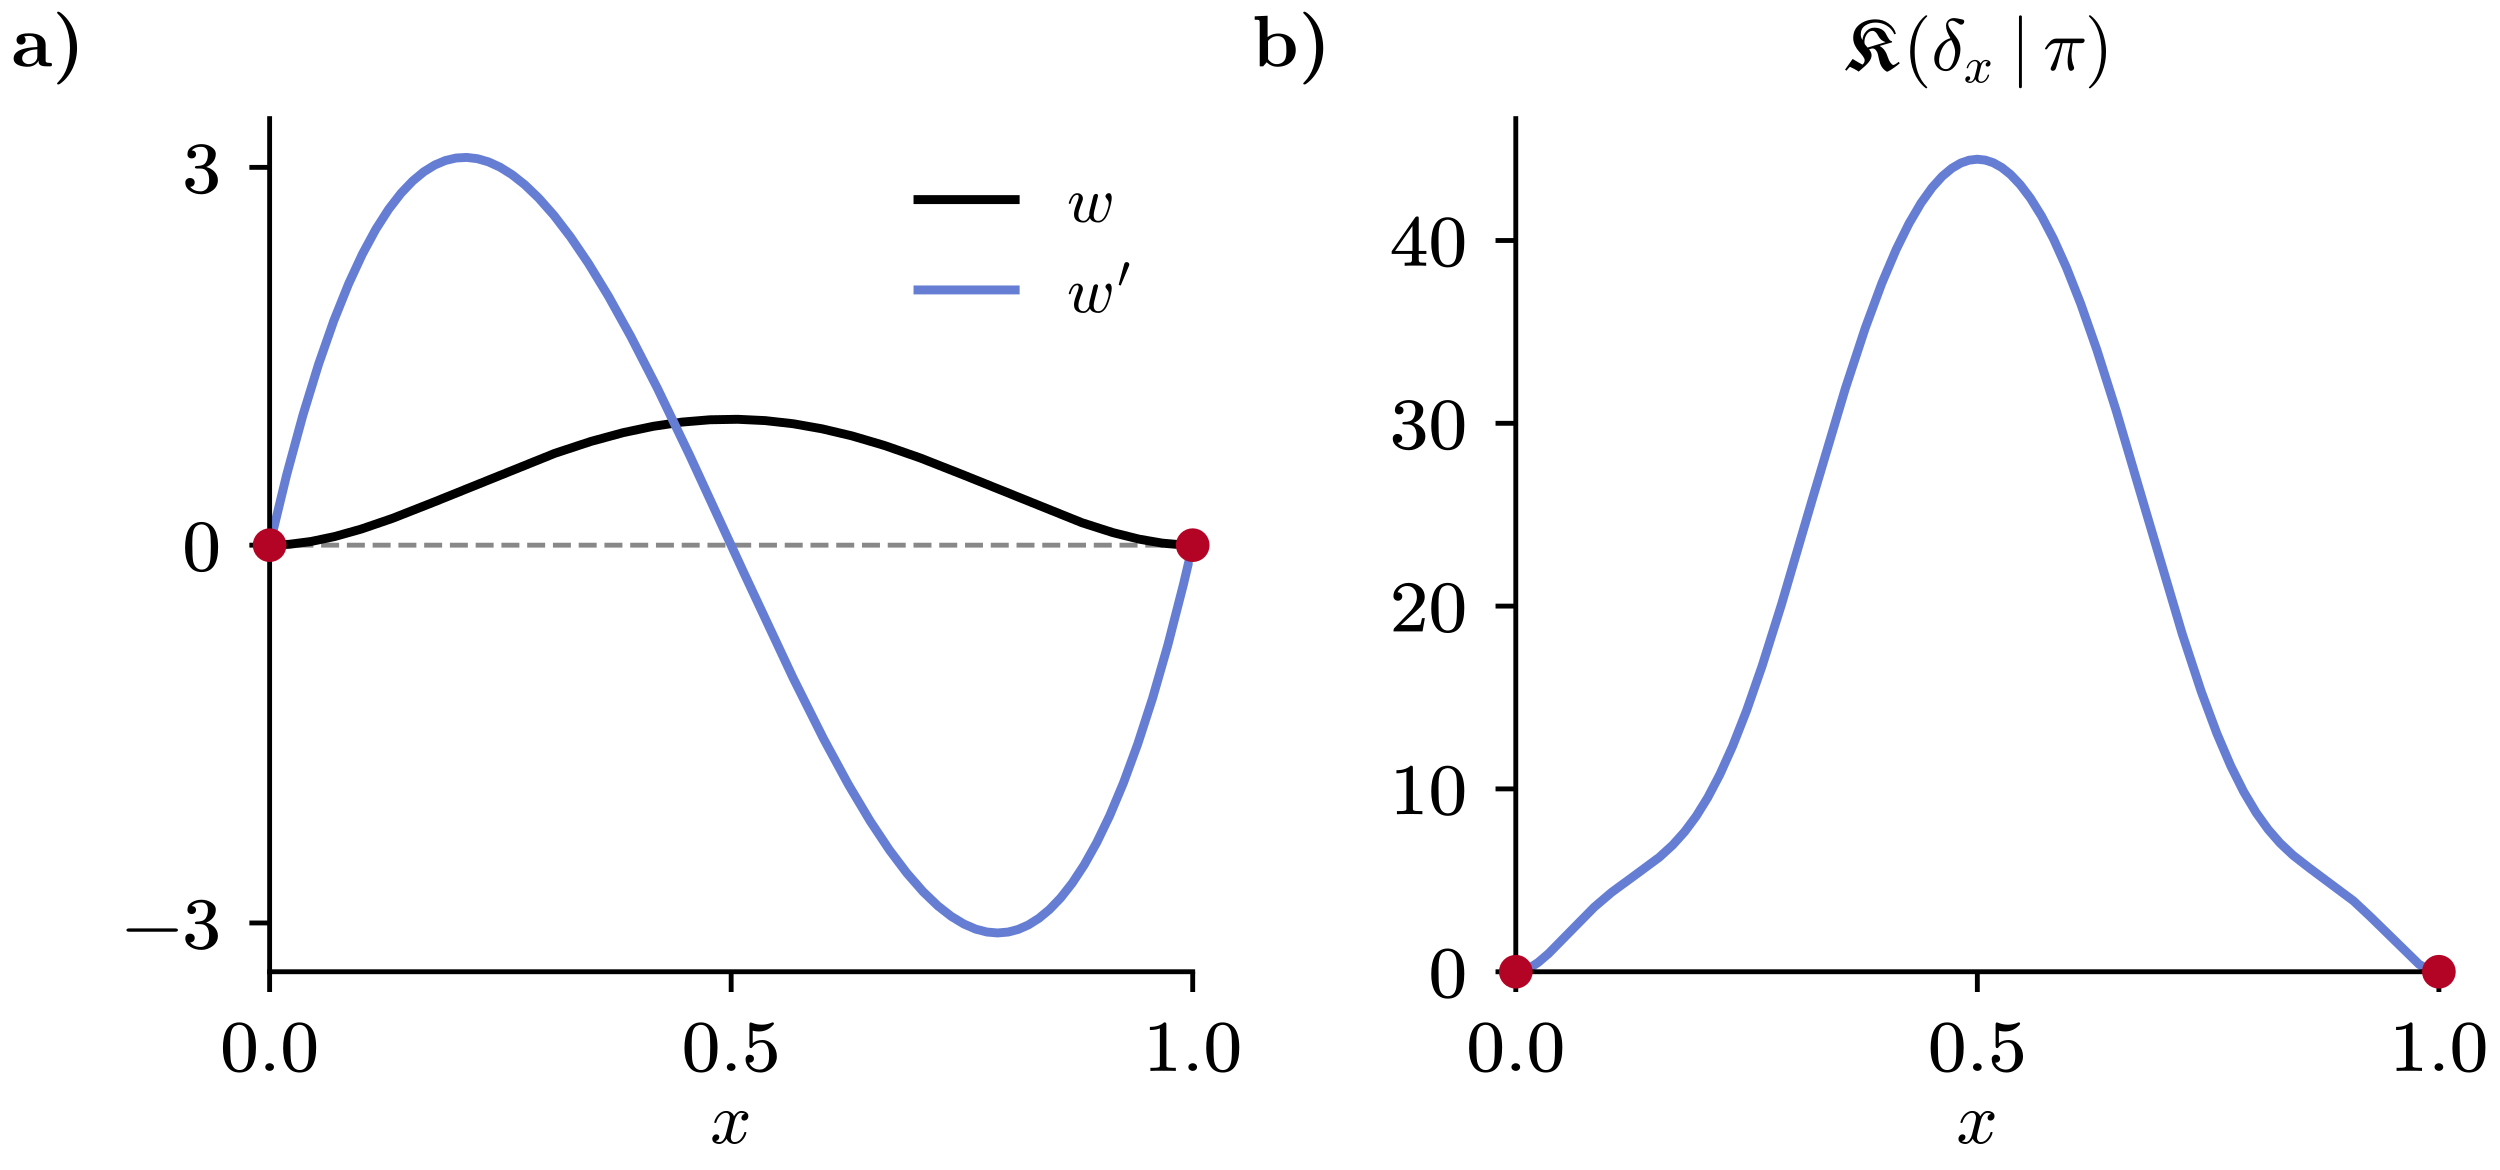
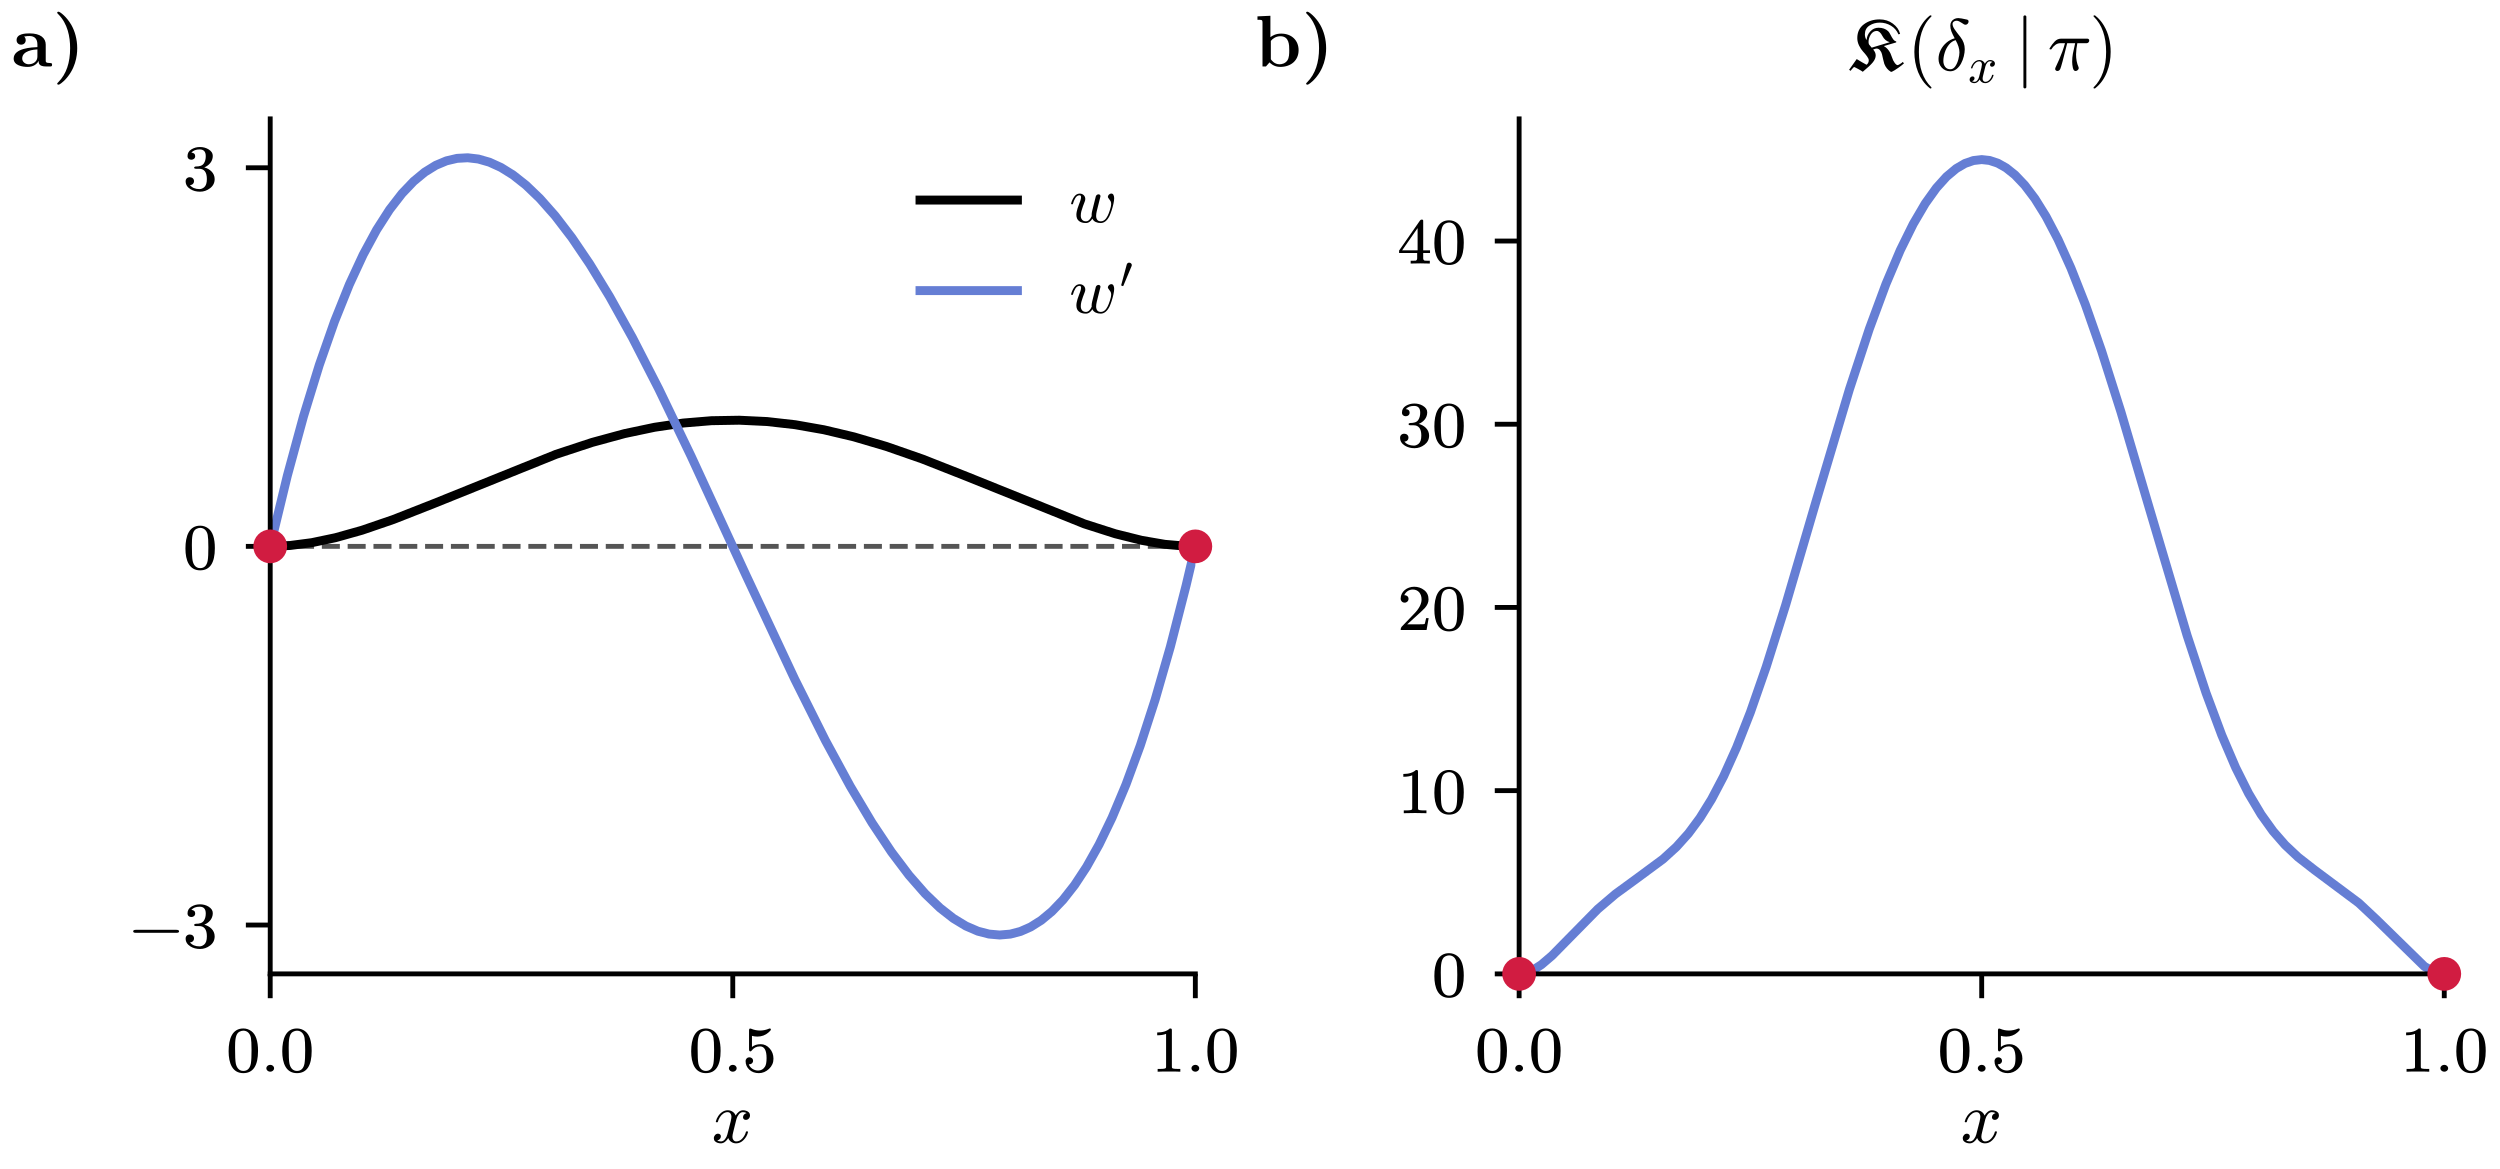
- <svg xmlns="http://www.w3.org/2000/svg" xmlns:xlink="http://www.w3.org/1999/xlink" width="308.676pt" height="144.407pt" viewBox="0 0 308.676 144.407" version="1.1">
+ <svg xmlns="http://www.w3.org/2000/svg" xmlns:xlink="http://www.w3.org/1999/xlink" width="307.997pt" height="144.019pt" viewBox="0 0 307.997 144.019" version="1.1">
  <defs>
    <style type="text/css">*{stroke-linejoin: round; stroke-linecap: butt}</style>
  </defs>
  <g id="figure_1">
    <g id="patch_1">
-       <path d="M 0 144.407  L 308.676 144.407  L 308.676 0  L 0 0  L 0 144.407  z " style="fill: none" />
+       <path d="M 0 144.019  L 307.997 144.019  L 307.997 0  L 0 0  L 0 144.019  z " style="fill: none" />
    </g>
    <g id="axes_1">
      <g id="patch_2">
        <path d="M 33.29 119.981  L 147.264 119.981  L 147.264 14.645  L 33.29 14.645  L 33.29 119.981  z " style="fill: none" />
      </g>
      <g id="line2d_1">
-         <path d="M 33.29 67.313  L 147.264 67.313  " clip-path="url(#paab679483a)" style="fill: none; stroke-dasharray: 2.22,0.96; stroke-dashoffset: 0; stroke: #888888; stroke-width: 0.6" />
+         <path d="M 33.29 67.313  L 147.264 67.313  " clip-path="url(#p5ea9271b03)" style="fill: none; stroke-dasharray: 2.22,0.96; stroke-dashoffset: 0; stroke: #555555; stroke-width: 0.6" />
      </g>
      <g id="matplotlib.axis_1">
        <g id="xtick_1">
          <g id="line2d_2">
            <defs>
-               <path id="m582768a62f" d="M 0 0  L 0 2.5  " style="stroke: #000000; stroke-width: 0.6" />
-             </defs>
-             <g>
-               <use xlink:href="#m582768a62f" x="33.29" y="119.981" style="stroke: #000000; stroke-width: 0.6" />
+               <path id="m77745aaa72" d="M 0 0  L 0 3  " style="stroke: #000000; stroke-width: 0.6" />
+             </defs>
+             <g>
+               <use xlink:href="#m77745aaa72" x="33.29" y="119.981" style="stroke: #000000; stroke-width: 0.6" />
            </g>
          </g>
          <g id="text_1">
-             <g transform="translate(27.1838 132.2276) scale(0.09 -0.09)">
+             <g transform="translate(27.86224 132.0335) scale(0.08 -0.08)">
              <defs>
                <path id="NewCM08-Book-30" d="M 243 2010  C 243 826 621 -141 1690 -141  C 2656 -141 3142 589 3142 2048  C 3142 3027 2925 3674 2483 4000  C 2246 4173 1984 4262 1696 4262  C 608 4262 243 3258 243 2010  z M 2438 826  C 2349 326 2099 77 1690 77  C 1248 77 1024 429 947 826  C 902 1050 877 1562 877 2362  C 877 3066 909 3725 1299 3936  C 1434 4006 1568 4045 1690 4045  C 2125 4045 2368 3718 2438 3341  C 2477 3136 2502 2733 2502 2131  C 2502 1530 2483 1094 2438 826  z " transform="scale(0.015625)" />
                <path id="NewCM08-Book-2e" d="M 1325 339  C 1325 538 1146 678 947 678  C 749 678 563 538 563 339  C 563 141 749 0 947 0  C 1146 0 1325 141 1325 339  z " transform="scale(0.015625)" />
              </defs>
              <use xlink:href="#NewCM08-Book-30" />
              <use xlink:href="#NewCM08-Book-2e" transform="translate(53.09999 0)" />
              <use xlink:href="#NewCM08-Book-30" transform="translate(82.59998 0)" />
            </g>
          </g>
        </g>
        <g id="xtick_2">
          <g id="line2d_3">
            <g>
-               <use xlink:href="#m582768a62f" x="90.277" y="119.981" style="stroke: #000000; stroke-width: 0.6" />
+               <use xlink:href="#m77745aaa72" x="90.277" y="119.981" style="stroke: #000000; stroke-width: 0.6" />
            </g>
          </g>
          <g id="text_2">
-             <g transform="translate(84.17103 132.2276) scale(0.09 -0.09)">
+             <g transform="translate(84.84947 132.0335) scale(0.08 -0.08)">
              <defs>
                <path id="NewCM08-Book-35" d="M 634 730  L 685 730  C 890 730 1056 870 1056 1075  C 1056 1286 896 1421 678 1421  C 486 1421 320 1261 320 1043  C 320 710 442 429 691 198  C 941 -32 1254 -141 1626 -141  C 1997 -141 2330 0 2624 275  C 2918 550 3066 890 3066 1280  C 3066 1670 2944 2010 2694 2291  C 2445 2573 2150 2714 1805 2714  C 1459 2714 1178 2624 947 2438  L 947 3533  C 1126 3488 1299 3462 1472 3462  C 1901 3462 2266 3597 2573 3866  C 2733 4000 2810 4096 2810 4154  C 2810 4224 2771 4262 2694 4262  L 2630 4243  C 2342 4122 2048 4058 1747 4058  C 1446 4058 1152 4115 864 4237  C 832 4250 800 4256 768 4256  C 698 4256 659 4192 659 4064  L 659 2208  C 659 2074 704 2003 794 2003  C 838 2003 877 2029 909 2074  C 1120 2355 1395 2496 1741 2496  C 2170 2496 2387 2112 2387 1344  C 2387 947 2336 666 2234 506  C 2074 243 1843 115 1555 115  C 1114 115 755 390 634 730  z " transform="scale(0.015625)" />
              </defs>
              <use xlink:href="#NewCM08-Book-30" />
              <use xlink:href="#NewCM08-Book-2e" transform="translate(53.09999 0)" />
              <use xlink:href="#NewCM08-Book-35" transform="translate(82.59998 0)" />
            </g>
          </g>
        </g>
        <g id="xtick_3">
          <g id="line2d_4">
            <g>
-               <use xlink:href="#m582768a62f" x="147.264" y="119.981" style="stroke: #000000; stroke-width: 0.6" />
+               <use xlink:href="#m77745aaa72" x="147.264" y="119.981" style="stroke: #000000; stroke-width: 0.6" />
            </g>
          </g>
          <g id="text_3">
-             <g transform="translate(141.1583 132.2276) scale(0.09 -0.09)">
+             <g transform="translate(141.8367 132.0335) scale(0.08 -0.08)">
              <defs>
                <path id="NewCM08-Book-31" d="M 1824 4262  C 1549 4000 1133 3866 582 3866  L 582 3590  C 934 3590 1229 3635 1459 3731  L 1459 531  C 1459 448 1453 397 1434 371  C 1395 307 1210 275 877 275  L 627 275  L 627 0  C 806 13 1178 19 1741 19  C 2304 19 2682 13 2861 0  L 2861 275  L 2611 275  C 2272 275 2086 307 2054 365  C 2035 397 2029 448 2029 531  L 2029 4058  C 2029 4237 2003 4262 1824 4262  z " transform="scale(0.015625)" />
              </defs>
              <use xlink:href="#NewCM08-Book-31" />
              <use xlink:href="#NewCM08-Book-2e" transform="translate(53.09999 0)" />
              <use xlink:href="#NewCM08-Book-30" transform="translate(82.59998 0)" />
            </g>
          </g>
        </g>
        <g id="text_4">
-           <g transform="translate(87.66697 141.2207) scale(0.09 -0.09)">
+           <g transform="translate(87.66697 140.8326) scale(0.09 -0.09)">
            <defs>
              <path id="Cmmi10-78" d="M 500 184  Q 613 97 819 97  Q 1019 97 1172 289  Q 1325 481 1381 709  L 1672 1844  Q 1741 2153 1741 2266  Q 1741 2425 1652 2544  Q 1563 2663 1403 2663  Q 1200 2663 1022 2536  Q 844 2409 722 2214  Q 600 2019 550 1819  Q 538 1778 500 1778  L 422 1778  Q 372 1778 372 1838  L 372 1856  Q 434 2094 584 2320  Q 734 2547 951 2687  Q 1169 2828 1416 2828  Q 1650 2828 1839 2703  Q 2028 2578 2106 2363  Q 2216 2559 2386 2693  Q 2556 2828 2759 2828  Q 2897 2828 3040 2779  Q 3184 2731 3275 2631  Q 3366 2531 3366 2381  Q 3366 2219 3261 2101  Q 3156 1984 2994 1984  Q 2891 1984 2822 2050  Q 2753 2116 2753 2216  Q 2753 2350 2845 2451  Q 2938 2553 3066 2572  Q 2950 2663 2747 2663  Q 2541 2663 2389 2472  Q 2238 2281 2175 2047  L 1894 916  Q 1825 659 1825 494  Q 1825 331 1917 214  Q 2009 97 2163 97  Q 2463 97 2698 361  Q 2934 625 3009 941  Q 3022 978 3059 978  L 3138 978  Q 3163 978 3178 961  Q 3194 944 3194 922  Q 3194 916 3188 903  Q 3097 522 2806 225  Q 2516 -72 2150 -72  Q 1916 -72 1727 54  Q 1538 181 1459 397  Q 1359 209 1182 68  Q 1006 -72 806 -72  Q 669 -72 523 -23  Q 378 25 287 125  Q 197 225 197 378  Q 197 528 301 651  Q 406 775 563 775  Q 669 775 741 711  Q 813 647 813 544  Q 813 409 723 309  Q 634 209 500 184  z " transform="scale(0.015625)" />
            </defs>
            <use xlink:href="#Cmmi10-78" transform="translate(0 0.8125)" />
          </g>
        </g>
      </g>
      <g id="matplotlib.axis_2">
        <g id="ytick_1">
          <g id="line2d_5">
            <defs>
-               <path id="mb0f82365e0" d="M 0 0  L -2.5 0  " style="stroke: #000000; stroke-width: 0.6" />
-             </defs>
-             <g>
-               <use xlink:href="#mb0f82365e0" x="33.29" y="113.961" style="stroke: #000000; stroke-width: 0.6" />
+               <path id="m6326d39e4f" d="M 0 0  L -3 0  " style="stroke: #000000; stroke-width: 0.6" />
+             </defs>
+             <g>
+               <use xlink:href="#m6326d39e4f" x="33.29" y="113.961" style="stroke: #000000; stroke-width: 0.6" />
            </g>
          </g>
          <g id="text_5">
-             <g transform="translate(15.07786 117.0848) scale(0.09 -0.09)">
+             <g transform="translate(15.93474 116.7377) scale(0.08 -0.08)">
              <defs>
                <path id="NewCM08-Book-2212" d="M 4659 1453  C 4819 1453 4902 1504 4902 1600  C 4902 1696 4813 1747 4634 1747  L 646 1747  C 467 1747 378 1696 378 1600  C 378 1504 461 1453 621 1453  L 4659 1453  z " transform="scale(0.015625)" />
                <path id="NewCM08-Book-33" d="M 2099 2253  C 2528 2426 2938 2816 2938 3392  C 2938 3661 2790 3872 2502 4045  C 2253 4192 1978 4262 1670 4262  C 1363 4262 1088 4186 832 4032  C 576 3878 448 3654 448 3366  C 448 3149 602 3008 819 3008  C 1037 3008 1203 3149 1203 3360  C 1203 3571 1075 3693 826 3712  C 1011 3923 1280 4026 1645 4026  C 2048 4026 2246 3802 2246 3360  C 2246 3085 2189 2854 2067 2662  C 1907 2406 1619 2342 1242 2342  C 1146 2323 1101 2285 1101 2227  C 1101 2157 1165 2118 1299 2118  L 1594 2118  C 2099 2118 2355 1779 2355 1107  C 2355 717 2266 448 2093 301  C 1946 179 1792 115 1632 115  C 1210 115 896 250 685 512  C 915 512 1088 672 1088 902  C 1088 1133 909 1286 672 1286  C 435 1286 262 1126 262 890  C 262 563 422 307 736 109  C 1005 -58 1318 -141 1683 -141  C 2048 -141 2374 -26 2675 205  C 2976 435 3123 736 3123 1107  C 3123 1722 2611 2125 2099 2253  z " transform="scale(0.015625)" />
              </defs>
              <use xlink:href="#NewCM08-Book-2212" />
              <use xlink:href="#NewCM08-Book-33" transform="translate(82.59999 0)" />
            </g>
          </g>
        </g>
        <g id="ytick_2">
          <g id="line2d_6">
            <g>
-               <use xlink:href="#mb0f82365e0" x="33.29" y="67.313" style="stroke: #000000; stroke-width: 0.6" />
+               <use xlink:href="#m6326d39e4f" x="33.29" y="67.313" style="stroke: #000000; stroke-width: 0.6" />
            </g>
          </g>
          <g id="text_6">
-             <g transform="translate(22.5113 70.43628) scale(0.09 -0.09)">
+             <g transform="translate(22.54224 70.08925) scale(0.08 -0.08)">
              <use xlink:href="#NewCM08-Book-30" />
            </g>
          </g>
        </g>
        <g id="ytick_3">
          <g id="line2d_7">
            <g>
-               <use xlink:href="#mb0f82365e0" x="33.29" y="20.665" style="stroke: #000000; stroke-width: 0.6" />
+               <use xlink:href="#m6326d39e4f" x="33.29" y="20.665" style="stroke: #000000; stroke-width: 0.6" />
            </g>
          </g>
          <g id="text_7">
-             <g transform="translate(22.5113 23.7878) scale(0.09 -0.09)">
+             <g transform="translate(22.54224 23.44077) scale(0.08 -0.08)">
              <use xlink:href="#NewCM08-Book-33" />
            </g>
          </g>
        </g>
      </g>
      <g id="line2d_8">
-         <path d="M 33.29 67.313  L 35.74 67.203  L 38.419 66.854  L 41.325 66.245  L 44.573 65.333  L 48.448 64.005  L 53.463 62.034  L 68.508 55.97  L 72.953 54.505  L 76.942 53.42  L 80.646 52.639  L 84.179 52.118  L 87.656 51.829  L 91.075 51.77  L 94.494 51.933  L 97.97 52.325  L 101.503 52.947  L 105.208 53.825  L 109.197 55.002  L 113.642 56.552  L 119.113 58.707  L 133.587 64.539  L 137.405 65.76  L 140.654 66.57  L 143.503 67.06  L 146.124 67.289  L 147.264 67.313  L 147.264 67.313  " clip-path="url(#paab679483a)" style="fill: none; stroke: #000000; stroke-width: 1.1; stroke-linecap: square" />
+         <path d="M 33.29 67.313  L 35.74 67.203  L 38.419 66.854  L 41.325 66.245  L 44.573 65.333  L 48.448 64.005  L 53.463 62.034  L 68.508 55.97  L 72.953 54.505  L 76.942 53.42  L 80.646 52.639  L 84.179 52.118  L 87.656 51.829  L 91.075 51.77  L 94.494 51.933  L 97.97 52.325  L 101.503 52.947  L 105.208 53.825  L 109.197 55.002  L 113.642 56.552  L 119.113 58.707  L 133.587 64.539  L 137.405 65.76  L 140.654 66.57  L 143.503 67.06  L 146.124 67.289  L 147.264 67.313  L 147.264 67.313  " clip-path="url(#p5ea9271b03)" style="fill: none; stroke: #000000; stroke-width: 1.1; stroke-linecap: square" />
      </g>
      <g id="line2d_9">
-         <path d="M 33.29 67.313  L 35.398 58.612  L 37.393 51.288  L 39.33 44.986  L 41.211 39.607  L 43.035 35.06  L 44.744 31.373  L 46.397 28.319  L 47.992 25.829  L 49.531 23.84  L 50.956 22.345  L 52.323 21.213  L 53.691 20.367  L 55.002 19.816  L 56.313 19.509  L 57.623 19.437  L 58.934 19.592  L 60.302 19.984  L 61.726 20.634  L 63.208 21.557  L 64.804 22.818  L 66.513 24.46  L 68.394 26.589  L 70.445 29.266  L 72.668 32.545  L 75.118 36.565  L 77.911 41.59  L 81.159 47.919  L 85.148 56.208  L 91.873 70.793  L 97.913 83.683  L 101.674 91.197  L 104.752 96.871  L 107.43 101.364  L 109.824 104.961  L 111.989 107.828  L 113.984 110.106  L 115.807 111.857  L 117.46 113.149  L 118.999 114.083  L 120.48 114.723  L 121.848 115.077  L 123.159 115.193  L 124.469 115.081  L 125.723 114.752  L 126.977 114.199  L 128.287 113.372  L 129.598 112.281  L 130.966 110.852  L 132.391 109.037  L 133.872 106.784  L 135.411 104.036  L 137.007 100.73  L 138.716 96.655  L 140.483 91.844  L 142.306 86.215  L 144.187 79.679  L 146.124 72.141  L 147.264 67.313  L 147.264 67.313  " clip-path="url(#paab679483a)" style="fill: none; stroke: #657ed4; stroke-width: 1.1; stroke-linecap: square" />
+         <path d="M 33.29 67.313  L 35.398 58.612  L 37.393 51.288  L 39.33 44.986  L 41.211 39.607  L 43.035 35.06  L 44.744 31.373  L 46.397 28.319  L 47.992 25.829  L 49.531 23.84  L 50.956 22.345  L 52.323 21.213  L 53.691 20.367  L 55.002 19.816  L 56.313 19.509  L 57.623 19.437  L 58.934 19.592  L 60.302 19.984  L 61.726 20.634  L 63.208 21.557  L 64.804 22.818  L 66.513 24.46  L 68.394 26.589  L 70.445 29.266  L 72.668 32.545  L 75.118 36.565  L 77.911 41.59  L 81.159 47.919  L 85.148 56.208  L 91.873 70.793  L 97.913 83.683  L 101.674 91.197  L 104.752 96.871  L 107.43 101.364  L 109.824 104.961  L 111.989 107.828  L 113.984 110.106  L 115.807 111.857  L 117.46 113.149  L 118.999 114.083  L 120.48 114.723  L 121.848 115.077  L 123.159 115.193  L 124.469 115.081  L 125.723 114.752  L 126.977 114.199  L 128.287 113.372  L 129.598 112.281  L 130.966 110.852  L 132.391 109.037  L 133.872 106.784  L 135.411 104.036  L 137.007 100.73  L 138.716 96.655  L 140.483 91.844  L 142.306 86.215  L 144.187 79.679  L 146.124 72.141  L 147.264 67.313  L 147.264 67.313  " clip-path="url(#p5ea9271b03)" style="fill: none; stroke: #657ed4; stroke-width: 1.1; stroke-linecap: square" />
      </g>
      <g id="patch_3">
        <path d="M 33.29 119.981  L 33.29 14.645  " style="fill: none; stroke: #000000; stroke-width: 0.6; stroke-linejoin: miter; stroke-linecap: square" />
      </g>
      <g id="patch_4">
        <path d="M 33.29 119.981  L 147.264 119.981  " style="fill: none; stroke: #000000; stroke-width: 0.6; stroke-linejoin: miter; stroke-linecap: square" />
      </g>
      <g id="PathCollection_1">
        <defs>
-           <path id="m30b2ca94f5" d="M 0 1.581  C 0.419 1.581 0.822 1.415 1.118 1.118  C 1.415 0.822 1.581 0.419 1.581 0  C 1.581 -0.419 1.415 -0.822 1.118 -1.118  C 0.822 -1.415 0.419 -1.581 0 -1.581  C -0.419 -1.581 -0.822 -1.415 -1.118 -1.118  C -1.415 -0.822 -1.581 -0.419 -1.581 0  C -1.581 0.419 -1.415 0.822 -1.118 1.118  C -0.822 1.415 -0.419 1.581 0 1.581  z " style="stroke: #b40426" />
+           <path id="m4d39f730d5" d="M 0 1.581  C 0.419 1.581 0.822 1.415 1.118 1.118  C 1.415 0.822 1.581 0.419 1.581 0  C 1.581 -0.419 1.415 -0.822 1.118 -1.118  C 0.822 -1.415 0.419 -1.581 0 -1.581  C -0.419 -1.581 -0.822 -1.415 -1.118 -1.118  C -1.415 -0.822 -1.581 -0.419 -1.581 0  C -1.581 0.419 -1.415 0.822 -1.118 1.118  C -0.822 1.415 -0.419 1.581 0 1.581  z " style="stroke: #d11c41" />
        </defs>
        <g>
-           <use xlink:href="#m30b2ca94f5" x="33.29" y="67.313" style="fill: #b40426; stroke: #b40426" />
-           <use xlink:href="#m30b2ca94f5" x="147.264" y="67.313" style="fill: #b40426; stroke: #b40426" />
+           <use xlink:href="#m4d39f730d5" x="33.29" y="67.313" style="fill: #d11c41; stroke: #d11c41" />
+           <use xlink:href="#m4d39f730d5" x="147.264" y="67.313" style="fill: #d11c41; stroke: #d11c41" />
        </g>
      </g>
      <g id="text_8">
        <g transform="translate(1.44 8.19) scale(0.09 -0.09)">
          <defs>
            <path id="NewCM10-Bold-61" d="M 3539 154  C 3539 301 3456 301 3373 301  C 2982 307 2982 390 2982 538  L 2982 1914  C 2982 2483 2528 2899 1574 2899  C 1210 2899 429 2874 429 2310  C 429 2029 653 1907 826 1907  C 1024 1907 1229 2042 1229 2310  C 1229 2502 1107 2611 1088 2624  C 1267 2662 1472 2669 1549 2669  C 2029 2669 2253 2400 2253 1914  L 2253 1696  C 1798 1677 173 1619 173 691  C 173 77 966 -38 1408 -38  C 1920 -38 2221 224 2362 493  C 2362 294 2362 0 3027 0  L 3334 0  C 3462 0 3539 0 3539 154  z M 2253 890  C 2253 275 1664 192 1504 192  C 1178 192 922 416 922 698  C 922 1389 1933 1478 2253 1498  L 2253 890  z " transform="scale(0.015625)" />
            <path id="NewCM10-Bold-29" d="M 2163 1600  C 2163 2400 1952 3104 1651 3635  C 1229 4371 646 4800 525 4800  C 474 4800 410 4781 410 4710  C 410 4678 410 4666 518 4563  C 1325 3744 1542 2611 1542 1606  C 1542 346 1216 -659 512 -1370  C 416 -1466 410 -1472 410 -1504  C 410 -1574 474 -1594 525 -1594  C 634 -1594 902 -1357 1018 -1248  C 2016 -256 2163 922 2163 1600  z " transform="scale(0.015625)" />
          </defs>
          <use xlink:href="#NewCM10-Bold-61" />
          <use xlink:href="#NewCM10-Bold-29" transform="translate(55.89999 0)" />
        </g>
      </g>
      <g id="legend_1">
        <g id="line2d_10">
          <path d="M 113.344 24.645  L 119.344 24.645  L 125.344 24.645  " style="fill: none; stroke: #000000; stroke-width: 1.1; stroke-linecap: square" />
        </g>
        <g id="text_9">
          <g transform="translate(131.7442 27.445) scale(0.08 -0.08)">
            <defs>
              <path id="Cmmi10-77" d="M 691 744  Q 691 878 727 1053  Q 763 1228 806 1364  Q 850 1500 954 1781  Q 1059 2063 1069 2088  Q 1153 2322 1153 2472  Q 1153 2663 1013 2663  Q 759 2663 595 2402  Q 431 2141 353 1819  Q 341 1778 300 1778  L 225 1778  Q 172 1778 172 1838  L 172 1856  Q 275 2238 487 2533  Q 700 2828 1025 2828  Q 1253 2828 1411 2678  Q 1569 2528 1569 2297  Q 1569 2178 1516 2047  Q 1441 1853 1339 1581  Q 1238 1309 1181 1087  Q 1125 866 1125 659  Q 1125 409 1256 253  Q 1388 97 1638 97  Q 1978 97 2203 616  Q 2194 653 2194 722  Q 2194 894 2247 1113  L 2606 2553  Q 2628 2638 2706 2698  Q 2784 2759 2875 2759  Q 2950 2759 3008 2709  Q 3066 2659 3066 2578  Q 3066 2541 3059 2528  L 2700 1100  Q 2638 844 2638 641  Q 2638 400 2748 248  Q 2859 97 3097 97  Q 3509 97 3775 641  Q 3875 834 3998 1212  Q 4122 1591 4122 1791  Q 4122 1975 4062 2083  Q 4003 2191 3898 2316  Q 3794 2441 3794 2503  Q 3794 2625 3898 2729  Q 4003 2834 4128 2834  Q 4281 2834 4348 2693  Q 4416 2553 4416 2375  Q 4416 2159 4344 1826  Q 4272 1494 4162 1158  Q 4053 822 3956 622  Q 3606 -72 3084 -72  Q 2816 -72 2594 31  Q 2372 134 2266 359  Q 2163 175 1995 51  Q 1828 -72 1625 -72  Q 1203 -72 947 129  Q 691 331 691 744  z " transform="scale(0.015625)" />
            </defs>
            <use xlink:href="#Cmmi10-77" transform="translate(0 0.71875)" />
          </g>
        </g>
        <g id="line2d_11">
          <path d="M 113.344 35.798  L 119.344 35.798  L 125.344 35.798  " style="fill: none; stroke: #657ed4; stroke-width: 1.1; stroke-linecap: square" />
        </g>
        <g id="text_10">
          <g transform="translate(131.7442 38.5975) scale(0.08 -0.08)">
            <defs>
              <path id="Cmsy10-30" d="M 225 347  Q 184 359 184 409  L 966 3316  Q 1003 3434 1093 3506  Q 1184 3578 1300 3578  Q 1450 3578 1564 3479  Q 1678 3381 1678 3231  Q 1678 3166 1644 3084  L 488 319  Q 466 275 428 275  Q 394 275 320 306  Q 247 338 225 347  z " transform="scale(0.015625)" />
            </defs>
            <use xlink:href="#Cmmi10-77" transform="translate(0 0.601562)" />
            <use xlink:href="#Cmsy10-30" transform="translate(77.80734 38.86563) scale(0.7)" />
          </g>
        </g>
      </g>
    </g>
    <g id="axes_2">
      <g id="patch_5">
        <path d="M 187.155 119.981  L 301.13 119.981  L 301.13 14.645  L 187.155 14.645  L 187.155 119.981  z " style="fill: none" />
      </g>
      <g id="matplotlib.axis_3">
        <g id="xtick_4">
          <g id="line2d_12">
            <g>
-               <use xlink:href="#m582768a62f" x="187.155" y="119.981" style="stroke: #000000; stroke-width: 0.6" />
+               <use xlink:href="#m77745aaa72" x="187.155" y="119.981" style="stroke: #000000; stroke-width: 0.6" />
            </g>
          </g>
          <g id="text_11">
-             <g transform="translate(181.0493 132.2276) scale(0.09 -0.09)">
+             <g transform="translate(181.7278 132.0335) scale(0.08 -0.08)">
              <use xlink:href="#NewCM08-Book-30" />
              <use xlink:href="#NewCM08-Book-2e" transform="translate(53.09999 0)" />
              <use xlink:href="#NewCM08-Book-30" transform="translate(82.59998 0)" />
            </g>
          </g>
        </g>
        <g id="xtick_5">
          <g id="line2d_13">
            <g>
-               <use xlink:href="#m582768a62f" x="244.143" y="119.981" style="stroke: #000000; stroke-width: 0.6" />
+               <use xlink:href="#m77745aaa72" x="244.143" y="119.981" style="stroke: #000000; stroke-width: 0.6" />
            </g>
          </g>
          <g id="text_12">
-             <g transform="translate(238.0366 132.2276) scale(0.09 -0.09)">
+             <g transform="translate(238.715 132.0335) scale(0.08 -0.08)">
              <use xlink:href="#NewCM08-Book-30" />
              <use xlink:href="#NewCM08-Book-2e" transform="translate(53.09999 0)" />
              <use xlink:href="#NewCM08-Book-35" transform="translate(82.59998 0)" />
            </g>
          </g>
        </g>
        <g id="xtick_6">
          <g id="line2d_14">
            <g>
-               <use xlink:href="#m582768a62f" x="301.13" y="119.981" style="stroke: #000000; stroke-width: 0.6" />
+               <use xlink:href="#m77745aaa72" x="301.13" y="119.981" style="stroke: #000000; stroke-width: 0.6" />
            </g>
          </g>
          <g id="text_13">
-             <g transform="translate(295.0238 132.2276) scale(0.09 -0.09)">
+             <g transform="translate(295.7022 132.0335) scale(0.08 -0.08)">
              <use xlink:href="#NewCM08-Book-31" />
              <use xlink:href="#NewCM08-Book-2e" transform="translate(53.09999 0)" />
              <use xlink:href="#NewCM08-Book-30" transform="translate(82.59998 0)" />
            </g>
          </g>
        </g>
        <g id="text_14">
-           <g transform="translate(241.5325 141.2207) scale(0.09 -0.09)">
+           <g transform="translate(241.5325 140.8326) scale(0.09 -0.09)">
            <use xlink:href="#Cmmi10-78" transform="translate(0 0.8125)" />
          </g>
        </g>
      </g>
      <g id="matplotlib.axis_4">
        <g id="ytick_4">
          <g id="line2d_15">
            <g>
-               <use xlink:href="#mb0f82365e0" x="187.155" y="119.981" style="stroke: #000000; stroke-width: 0.6" />
+               <use xlink:href="#m6326d39e4f" x="187.155" y="119.981" style="stroke: #000000; stroke-width: 0.6" />
            </g>
          </g>
          <g id="text_15">
-             <g transform="translate(176.3768 123.1043) scale(0.09 -0.09)">
+             <g transform="translate(176.4078 122.7573) scale(0.08 -0.08)">
              <use xlink:href="#NewCM08-Book-30" />
            </g>
          </g>
        </g>
        <g id="ytick_5">
          <g id="line2d_16">
            <g>
-               <use xlink:href="#mb0f82365e0" x="187.155" y="97.409" style="stroke: #000000; stroke-width: 0.6" />
+               <use xlink:href="#m6326d39e4f" x="187.155" y="97.409" style="stroke: #000000; stroke-width: 0.6" />
            </g>
          </g>
          <g id="text_16">
-             <g transform="translate(171.5984 100.5323) scale(0.09 -0.09)">
+             <g transform="translate(172.1603 100.1853) scale(0.08 -0.08)">
              <use xlink:href="#NewCM08-Book-31" />
              <use xlink:href="#NewCM08-Book-30" transform="translate(53.09999 0)" />
            </g>
          </g>
        </g>
        <g id="ytick_6">
          <g id="line2d_17">
            <g>
-               <use xlink:href="#mb0f82365e0" x="187.155" y="74.837" style="stroke: #000000; stroke-width: 0.6" />
+               <use xlink:href="#m6326d39e4f" x="187.155" y="74.837" style="stroke: #000000; stroke-width: 0.6" />
            </g>
          </g>
          <g id="text_17">
-             <g transform="translate(171.5984 77.96028) scale(0.09 -0.09)">
+             <g transform="translate(172.1603 77.61325) scale(0.08 -0.08)">
              <defs>
                <path id="NewCM08-Book-32" d="M 320 3091  C 320 2867 486 2694 710 2694  C 928 2694 1094 2854 1094 3072  C 1094 3290 922 3430 704 3430  L 678 3430  C 806 3731 1107 3987 1517 3987  C 2067 3987 2381 3558 2381 3008  C 2381 2579 2150 2125 1690 1645  L 403 301  C 346 230 320 134 320 0  L 2874 0  L 3078 1165  L 2829 1165  C 2758 826 2707 640 2688 595  C 2656 570 2451 557 2074 557  L 966 557  L 1606 1139  C 2182 1651 2547 1997 2707 2170  C 2944 2438 3066 2720 3066 3008  C 3066 3398 2925 3706 2637 3930  C 2349 4154 2022 4262 1651 4262  C 947 4262 320 3782 320 3091  z " transform="scale(0.015625)" />
              </defs>
              <use xlink:href="#NewCM08-Book-32" />
              <use xlink:href="#NewCM08-Book-30" transform="translate(53.09999 0)" />
            </g>
          </g>
        </g>
        <g id="ytick_7">
          <g id="line2d_18">
            <g>
-               <use xlink:href="#mb0f82365e0" x="187.155" y="52.265" style="stroke: #000000; stroke-width: 0.6" />
+               <use xlink:href="#m6326d39e4f" x="187.155" y="52.265" style="stroke: #000000; stroke-width: 0.6" />
            </g>
          </g>
          <g id="text_18">
-             <g transform="translate(171.5984 55.38828) scale(0.09 -0.09)">
+             <g transform="translate(172.1603 55.04125) scale(0.08 -0.08)">
              <use xlink:href="#NewCM08-Book-33" />
              <use xlink:href="#NewCM08-Book-30" transform="translate(53.09999 0)" />
            </g>
          </g>
        </g>
        <g id="ytick_8">
          <g id="line2d_19">
            <g>
-               <use xlink:href="#mb0f82365e0" x="187.155" y="29.693" style="stroke: #000000; stroke-width: 0.6" />
+               <use xlink:href="#m6326d39e4f" x="187.155" y="29.693" style="stroke: #000000; stroke-width: 0.6" />
            </g>
          </g>
          <g id="text_19">
-             <g transform="translate(171.5984 32.81628) scale(0.09 -0.09)">
+             <g transform="translate(172.1603 32.46925) scale(0.08 -0.08)">
              <defs>
                <path id="NewCM08-Book-34" d="M 2394 4333  C 2323 4333 2272 4301 2227 4243  L 166 1280  L 166 1043  L 1946 1043  L 1946 525  C 1946 397 1901 320 1805 288  C 1773 282 1664 275 1478 275  L 1306 275  L 1306 0  C 1510 13 1824 19 2246 19  C 2669 19 2982 13 3194 0  L 3194 275  L 3014 275  C 2835 275 2726 282 2688 288  C 2592 320 2541 397 2541 525  L 2541 1043  L 3213 1043  L 3213 1306  L 2541 1306  L 2541 4128  C 2541 4288 2541 4333 2394 4333  z M 1990 3494  L 1990 1306  L 467 1306  L 1990 3494  z " transform="scale(0.015625)" />
              </defs>
              <use xlink:href="#NewCM08-Book-34" />
              <use xlink:href="#NewCM08-Book-30" transform="translate(53.09999 0)" />
            </g>
          </g>
        </g>
      </g>
      <g id="line2d_20">
-         <path d="M 187.155 119.981  L 187.953 119.873  L 188.865 119.51  L 189.891 118.854  L 191.201 117.737  L 193.253 115.65  L 196.843 112.003  L 199.009 110.156  L 201.63 108.242  L 204.878 105.843  L 206.531 104.336  L 208.013 102.686  L 209.437 100.765  L 210.862 98.466  L 212.344 95.643  L 213.939 92.1  L 215.649 87.743  L 217.586 82.178  L 219.98 74.573  L 223.741 61.745  L 227.844 47.974  L 230.295 40.526  L 232.346 34.987  L 234.113 30.824  L 235.708 27.593  L 237.19 25.068  L 238.558 23.157  L 239.811 21.767  L 241.008 20.765  L 242.091 20.134  L 243.117 19.779  L 244.143 19.661  L 245.111 19.767  L 246.137 20.108  L 247.163 20.686  L 248.246 21.551  L 249.442 22.811  L 250.696 24.469  L 252.064 26.666  L 253.545 29.493  L 255.141 33.034  L 256.908 37.514  L 258.902 43.203  L 261.296 50.742  L 264.772 62.532  L 269.445 78.278  L 271.781 85.364  L 273.719 90.567  L 275.428 94.561  L 277.024 97.75  L 278.563 100.337  L 280.044 102.403  L 281.526 104.102  L 283.122 105.603  L 285.116 107.157  L 290.587 111.237  L 292.696 113.212  L 298.679 119.059  L 299.762 119.673  L 300.674 119.945  L 301.13 119.981  L 301.13 119.981  " clip-path="url(#pdeb0f141c4)" style="fill: none; stroke: #657ed4; stroke-width: 1.1; stroke-linecap: square" />
+         <path d="M 187.155 119.981  L 187.953 119.873  L 188.865 119.51  L 189.891 118.854  L 191.201 117.737  L 193.253 115.65  L 196.843 112.003  L 199.009 110.156  L 201.63 108.242  L 204.878 105.843  L 206.531 104.336  L 208.013 102.686  L 209.437 100.765  L 210.862 98.466  L 212.344 95.643  L 213.939 92.1  L 215.649 87.743  L 217.586 82.178  L 219.98 74.573  L 223.741 61.745  L 227.844 47.974  L 230.295 40.526  L 232.346 34.987  L 234.113 30.824  L 235.708 27.593  L 237.19 25.068  L 238.558 23.157  L 239.811 21.767  L 241.008 20.765  L 242.091 20.134  L 243.117 19.779  L 244.143 19.661  L 245.111 19.767  L 246.137 20.108  L 247.163 20.686  L 248.246 21.551  L 249.442 22.811  L 250.696 24.469  L 252.064 26.666  L 253.545 29.493  L 255.141 33.034  L 256.908 37.514  L 258.902 43.203  L 261.296 50.742  L 264.772 62.532  L 269.445 78.278  L 271.781 85.364  L 273.719 90.567  L 275.428 94.561  L 277.024 97.75  L 278.563 100.337  L 280.044 102.403  L 281.526 104.102  L 283.122 105.603  L 285.116 107.157  L 290.587 111.237  L 292.696 113.212  L 298.679 119.059  L 299.762 119.673  L 300.674 119.945  L 301.13 119.981  L 301.13 119.981  " clip-path="url(#pa4705c8c8a)" style="fill: none; stroke: #657ed4; stroke-width: 1.1; stroke-linecap: square" />
      </g>
      <g id="patch_6">
        <path d="M 187.155 119.981  L 187.155 14.645  " style="fill: none; stroke: #000000; stroke-width: 0.6; stroke-linejoin: miter; stroke-linecap: square" />
      </g>
      <g id="patch_7">
        <path d="M 187.155 119.981  L 301.13 119.981  " style="fill: none; stroke: #000000; stroke-width: 0.6; stroke-linejoin: miter; stroke-linecap: square" />
      </g>
      <g id="PathCollection_2">
        <g>
-           <use xlink:href="#m30b2ca94f5" x="187.155" y="119.981" style="fill: #b40426; stroke: #b40426" />
-           <use xlink:href="#m30b2ca94f5" x="301.13" y="119.981" style="fill: #b40426; stroke: #b40426" />
+           <use xlink:href="#m4d39f730d5" x="187.155" y="119.981" style="fill: #d11c41; stroke: #d11c41" />
+           <use xlink:href="#m4d39f730d5" x="301.13" y="119.981" style="fill: #d11c41; stroke: #d11c41" />
        </g>
      </g>
      <g id="text_20">
        <g transform="translate(154.5855 8.19) scale(0.09 -0.09)">
          <defs>
            <path id="NewCM10-Bold-62" d="M 3840 1427  C 3840 2278 3238 2880 2310 2880  C 1843 2880 1523 2694 1370 2566  L 1370 4442  L 237 4390  L 237 4090  C 634 4090 678 4090 678 3840  L 678 0  L 979 0  C 1082 122 1190 237 1293 358  C 1344 307 1658 -38 2227 -38  C 3181 -38 3840 538 3840 1427  z M 3021 1427  C 3021 1126 3021 774 2854 525  C 2669 262 2374 192 2170 192  C 1722 192 1472 538 1408 634  L 1408 2240  C 1581 2464 1888 2650 2240 2650  C 3021 2650 3021 1875 3021 1427  z " transform="scale(0.015625)" />
          </defs>
          <use xlink:href="#NewCM10-Bold-62" />
          <use xlink:href="#NewCM10-Bold-29" transform="translate(63.89999 0)" />
        </g>
      </g>
      <g id="text_21">
        <g transform="translate(227.3575 8.645002) scale(0.09 -0.09)">
          <defs>
            <path id="STIXGeneral-Regular-1d50e" d="M 5024 723  L 5126 595  Q 4966 442 4624 202  Q 4282 -38 4064 -141  L 3974 -141  Q 3584 96 3405 550  Q 3360 678 3302 947  Q 3245 1216 3200 1401  Q 3155 1587 3030 1740  Q 2906 1894 2720 1894  Q 2637 1894 2432 1811  L 2432 1805  Q 2650 1555 2650 1293  Q 2650 1005 2410 701  Q 2170 397 1517 -141  Q 1402 -51 1117 102  Q 832 256 749 282  Q 531 70 454 -58  L 320 32  L 986 973  Q 1114 890 1472 682  Q 1830 474 1850 474  Q 1920 538 1952 576  Q 1984 614 2013 691  Q 2042 768 2042 870  Q 2042 1005 1885 1219  Q 1728 1434 1539 1635  Q 1350 1837 1193 2157  Q 1037 2477 1037 2810  Q 1037 3584 1613 4016  Q 2189 4448 2995 4448  Q 3654 4448 4153 4080  Q 4653 3712 4787 3181  L 4646 3136  Q 4429 3635 3981 3900  Q 3533 4166 3008 4166  Q 2502 4166 2105 3910  Q 1709 3654 1702 3149  Q 1702 2854 1843 2656  L 1856 2656  Q 1882 3078 2179 3398  Q 2477 3718 2899 3718  Q 3418 3718 3738 3418  Q 3834 3328 3946 3104  Q 4058 2880 4176 2713  Q 4294 2547 4448 2522  L 4448 2432  L 3379 2118  L 3379 2099  Q 3866 1824 4077 1126  Q 4166 838 4313 640  Q 4461 442 4570 442  Q 4621 442 4787 544  Q 4954 646 5024 723  z M 3866 2445  L 3866 2458  Q 3456 2573 3245 2982  Q 3014 3437 2739 3437  Q 2426 3437 2224 3129  Q 2022 2822 2022 2458  Q 2022 2285 2106 2202  L 2298 1971  L 3866 2445  z " transform="scale(0.015625)" />
            <path id="Cmr10-28" d="M 1984 -1588  Q 1628 -1306 1370 -942  Q 1113 -578 948 -165  Q 784 247 703 697  Q 622 1147 622 1600  Q 622 2059 703 2509  Q 784 2959 951 3375  Q 1119 3791 1378 4153  Q 1638 4516 1984 4788  Q 1984 4800 2016 4800  L 2075 4800  Q 2094 4800 2109 4783  Q 2125 4766 2125 4744  Q 2125 4716 2113 4703  Q 1800 4397 1592 4047  Q 1384 3697 1257 3301  Q 1131 2906 1075 2482  Q 1019 2059 1019 1600  Q 1019 -434 2106 -1491  Q 2125 -1509 2125 -1544  Q 2125 -1559 2108 -1579  Q 2091 -1600 2075 -1600  L 2016 -1600  Q 1984 -1600 1984 -1588  z " transform="scale(0.015625)" />
            <path id="Cmmi10-b1" d="M 1281 -97  Q 1059 -97 868 -14  Q 678 69 536 225  Q 394 381 325 573  Q 256 766 256 991  Q 256 1391 445 1767  Q 634 2144 961 2419  Q 1288 2694 1672 2791  Q 1484 3138 1386 3389  Q 1288 3641 1288 3903  Q 1288 4097 1378 4245  Q 1469 4394 1628 4478  Q 1788 4563 1984 4563  Q 2175 4563 2741 4434  Q 2888 4400 2888 4263  Q 2888 4156 2809 4068  Q 2731 3981 2625 3981  Q 2547 3981 2484 4017  Q 2422 4053 2287 4143  Q 2153 4234 2047 4282  Q 1941 4331 1825 4331  Q 1694 4331 1589 4251  Q 1484 4172 1484 4044  Q 1484 3841 1664 3577  Q 1844 3313 2175 2900  Q 2553 2419 2553 1838  Q 2553 1550 2470 1215  Q 2388 881 2230 584  Q 2072 288 1826 95  Q 1581 -97 1281 -97  z M 1294 78  Q 1544 78 1723 337  Q 1903 597 1995 955  Q 2088 1313 2088 1556  Q 2088 2034 1753 2631  Q 1416 2538 1172 2238  Q 928 1938 803 1547  Q 678 1156 678 806  Q 678 500 837 289  Q 997 78 1294 78  z " transform="scale(0.015625)" />
            <path id="Cmsy10-6a" d="M 763 -1484  L 763 4684  Q 763 4734 800 4767  Q 838 4800 891 4800  Q 938 4800 978 4767  Q 1019 4734 1019 4684  L 1019 -1484  Q 1019 -1534 978 -1567  Q 938 -1600 891 -1600  Q 838 -1600 800 -1567  Q 763 -1534 763 -1484  z " transform="scale(0.015625)" />
            <path id="Cmmi10-bc" d="M 647 109  Q 647 144 672 213  Q 850 584 1004 942  Q 1159 1300 1282 1639  Q 1406 1978 1509 2363  L 1100 2363  Q 866 2363 662 2216  Q 459 2069 325 1844  Q 313 1819 288 1819  L 213 1819  Q 153 1819 153 1881  Q 153 1894 166 1919  Q 375 2275 614 2517  Q 853 2759 1153 2759  L 3475 2759  Q 3541 2759 3587 2715  Q 3634 2672 3634 2597  Q 3634 2503 3567 2433  Q 3500 2363 3406 2363  L 2591 2363  Q 2488 1859 2478 1381  Q 2478 766 2694 269  Q 2713 231 2713 191  Q 2713 122 2672 62  Q 2631 3 2567 -34  Q 2503 -72 2431 -72  Q 2263 -72 2200 203  Q 2138 478 2138 738  Q 2138 1103 2200 1442  Q 2263 1781 2400 2363  L 1703 2363  Q 1197 313 1094 103  Q 1003 -72 844 -72  Q 766 -72 706 -20  Q 647 31 647 109  z " transform="scale(0.015625)" />
            <path id="Cmr10-29" d="M 416 -1600  Q 359 -1600 359 -1544  Q 359 -1516 372 -1503  Q 1466 -434 1466 1600  Q 1466 3634 384 4691  Q 359 4706 359 4744  Q 359 4766 376 4783  Q 394 4800 416 4800  L 475 4800  Q 494 4800 506 4788  Q 966 4425 1272 3906  Q 1578 3388 1720 2800  Q 1863 2213 1863 1600  Q 1863 1147 1786 708  Q 1709 269 1542 -157  Q 1375 -584 1119 -945  Q 863 -1306 506 -1588  Q 494 -1600 475 -1600  L 416 -1600  z " transform="scale(0.015625)" />
          </defs>
          <use xlink:href="#STIXGeneral-Regular-1d50e" />
          <use xlink:href="#Cmr10-28" transform="translate(84.59999 0)" />
          <use xlink:href="#Cmmi10-b1" transform="translate(123.4184 0)" />
          <use xlink:href="#Cmmi10-78" transform="translate(167.8031 -17.00625) scale(0.7)" />
          <use xlink:href="#Cmsy10-6a" transform="translate(231.6951 0)" />
          <use xlink:href="#Cmmi10-bc" transform="translate(276.9392 0)" />
          <use xlink:href="#Cmr10-29" transform="translate(333.9217 0)" />
        </g>
      </g>
    </g>
  </g>
  <defs>
-     <clipPath id="paab679483a">
+     <clipPath id="p5ea9271b03">
      <rect x="33.29" y="14.645" width="113.974" height="105.336" />
    </clipPath>
-     <clipPath id="pdeb0f141c4">
+     <clipPath id="pa4705c8c8a">
      <rect x="187.155" y="14.645" width="113.974" height="105.336" />
    </clipPath>
  </defs>
</svg>
